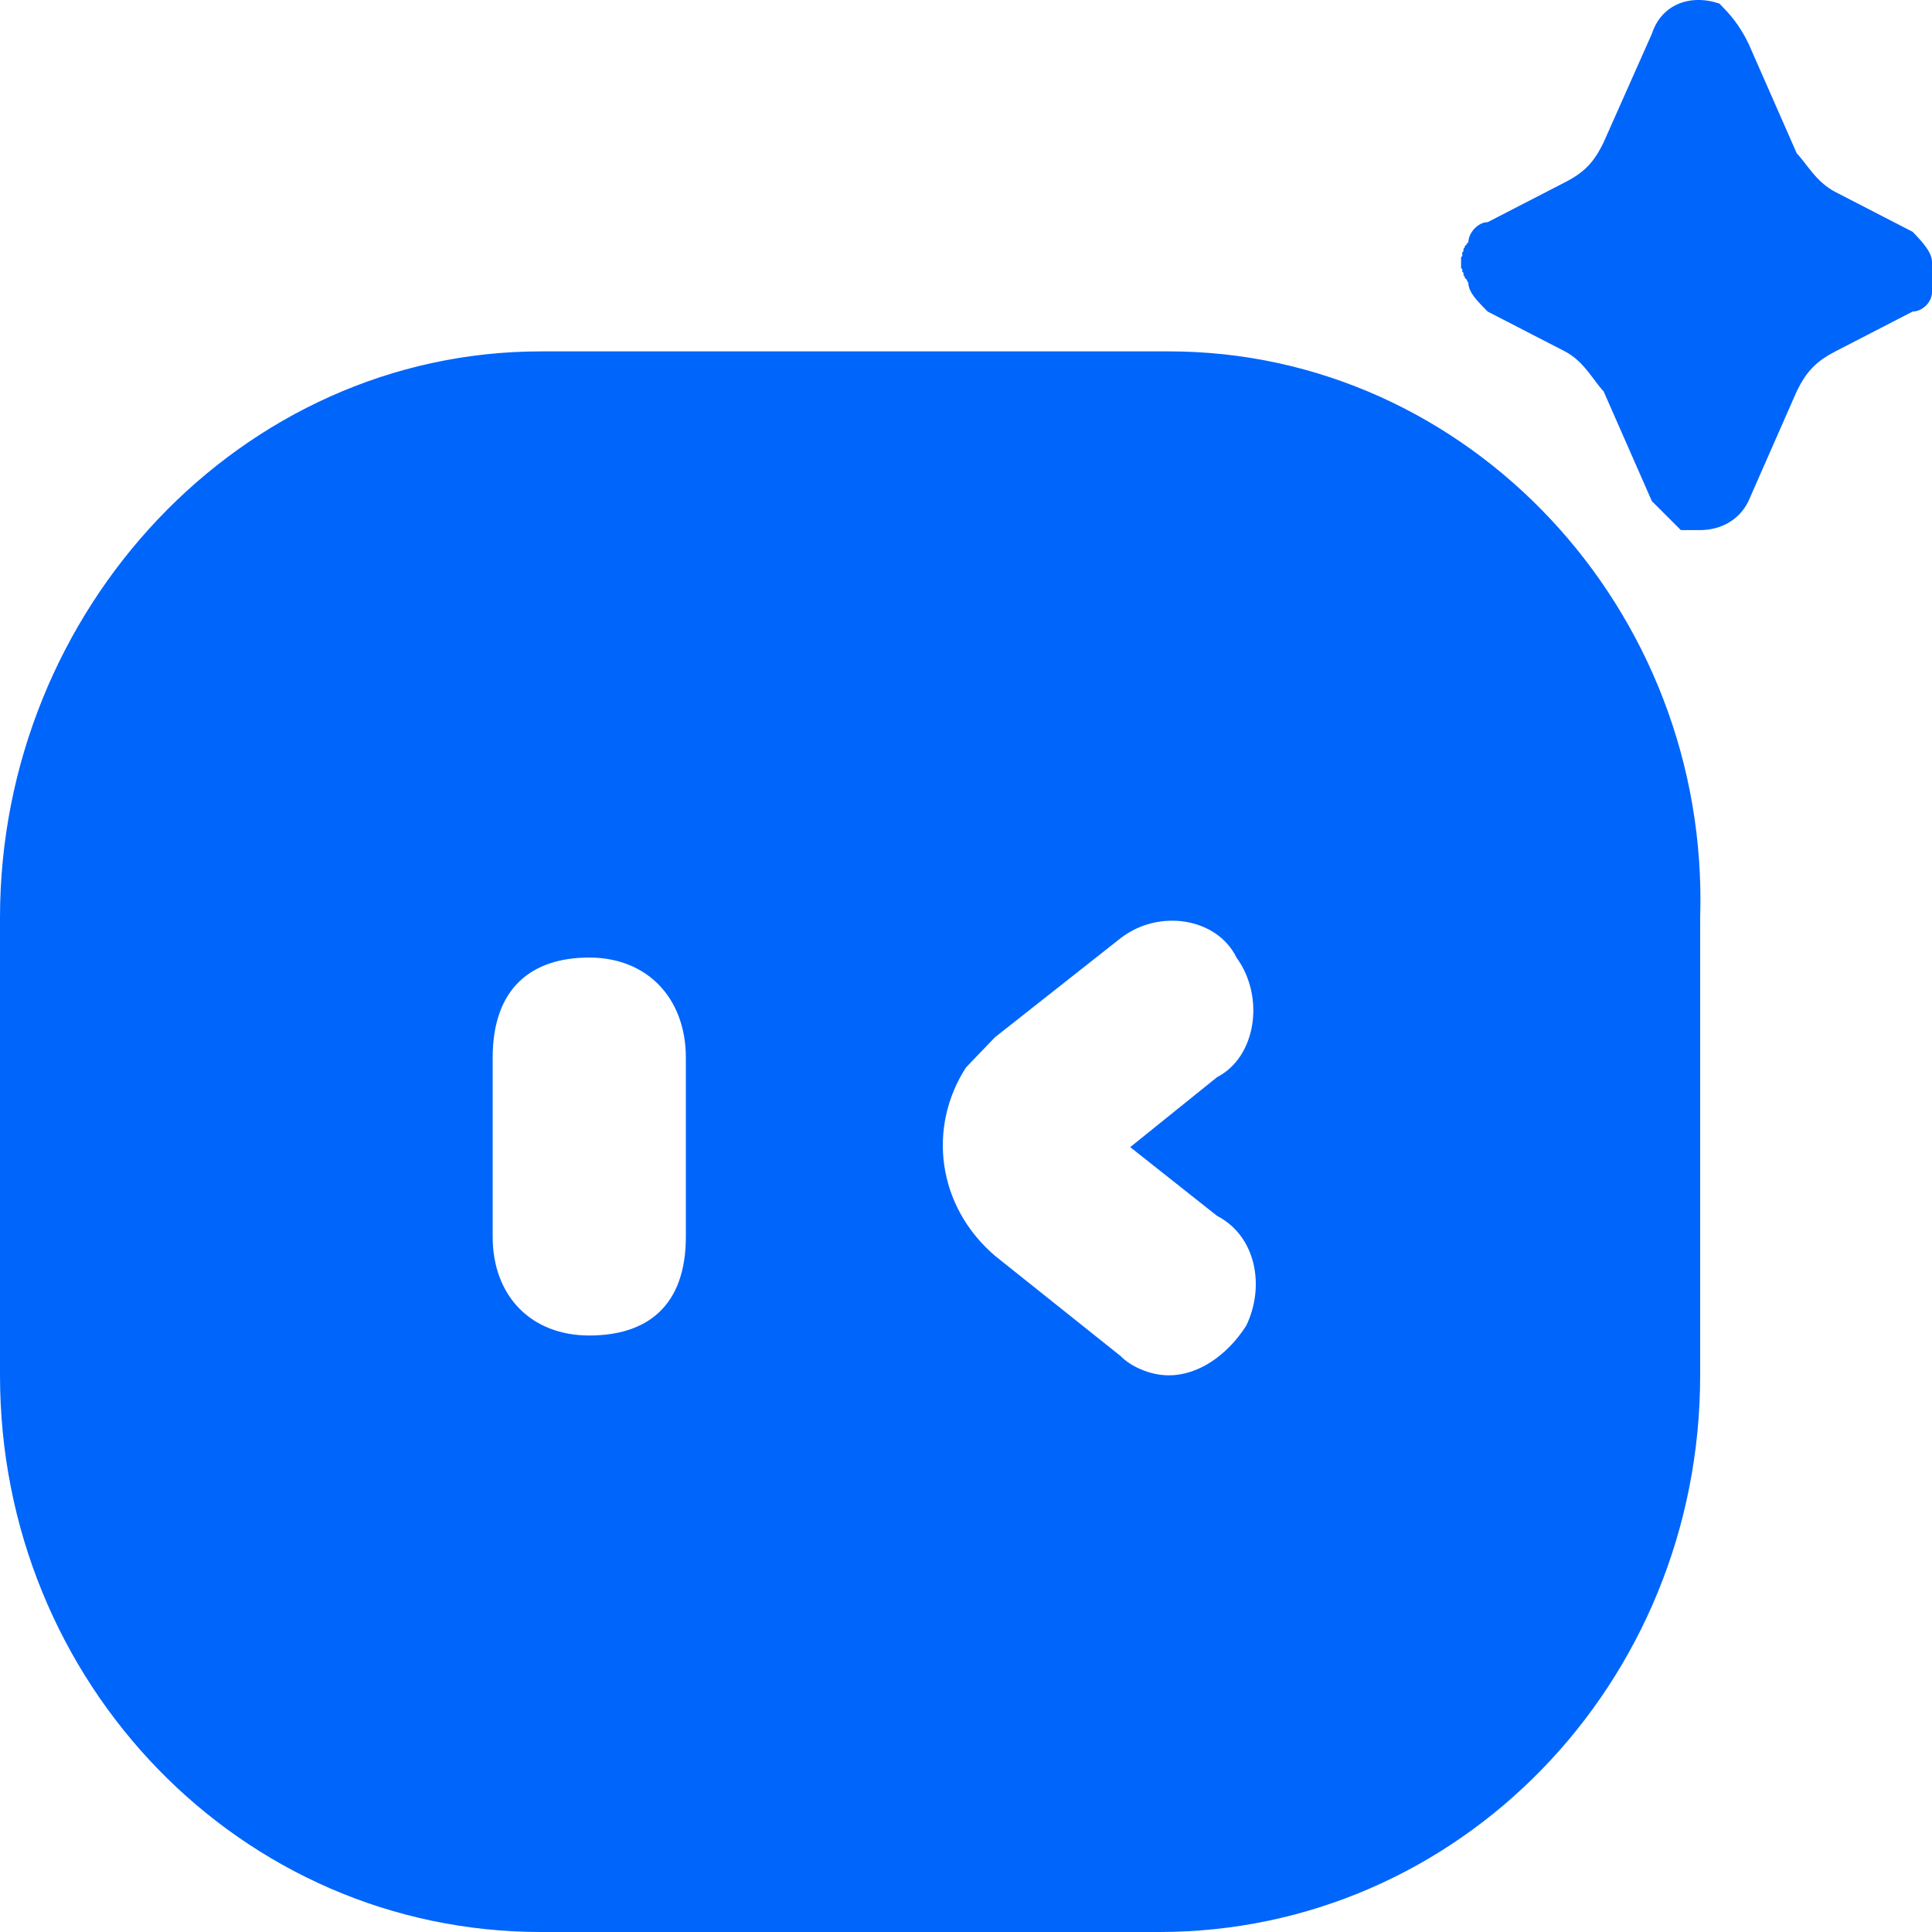
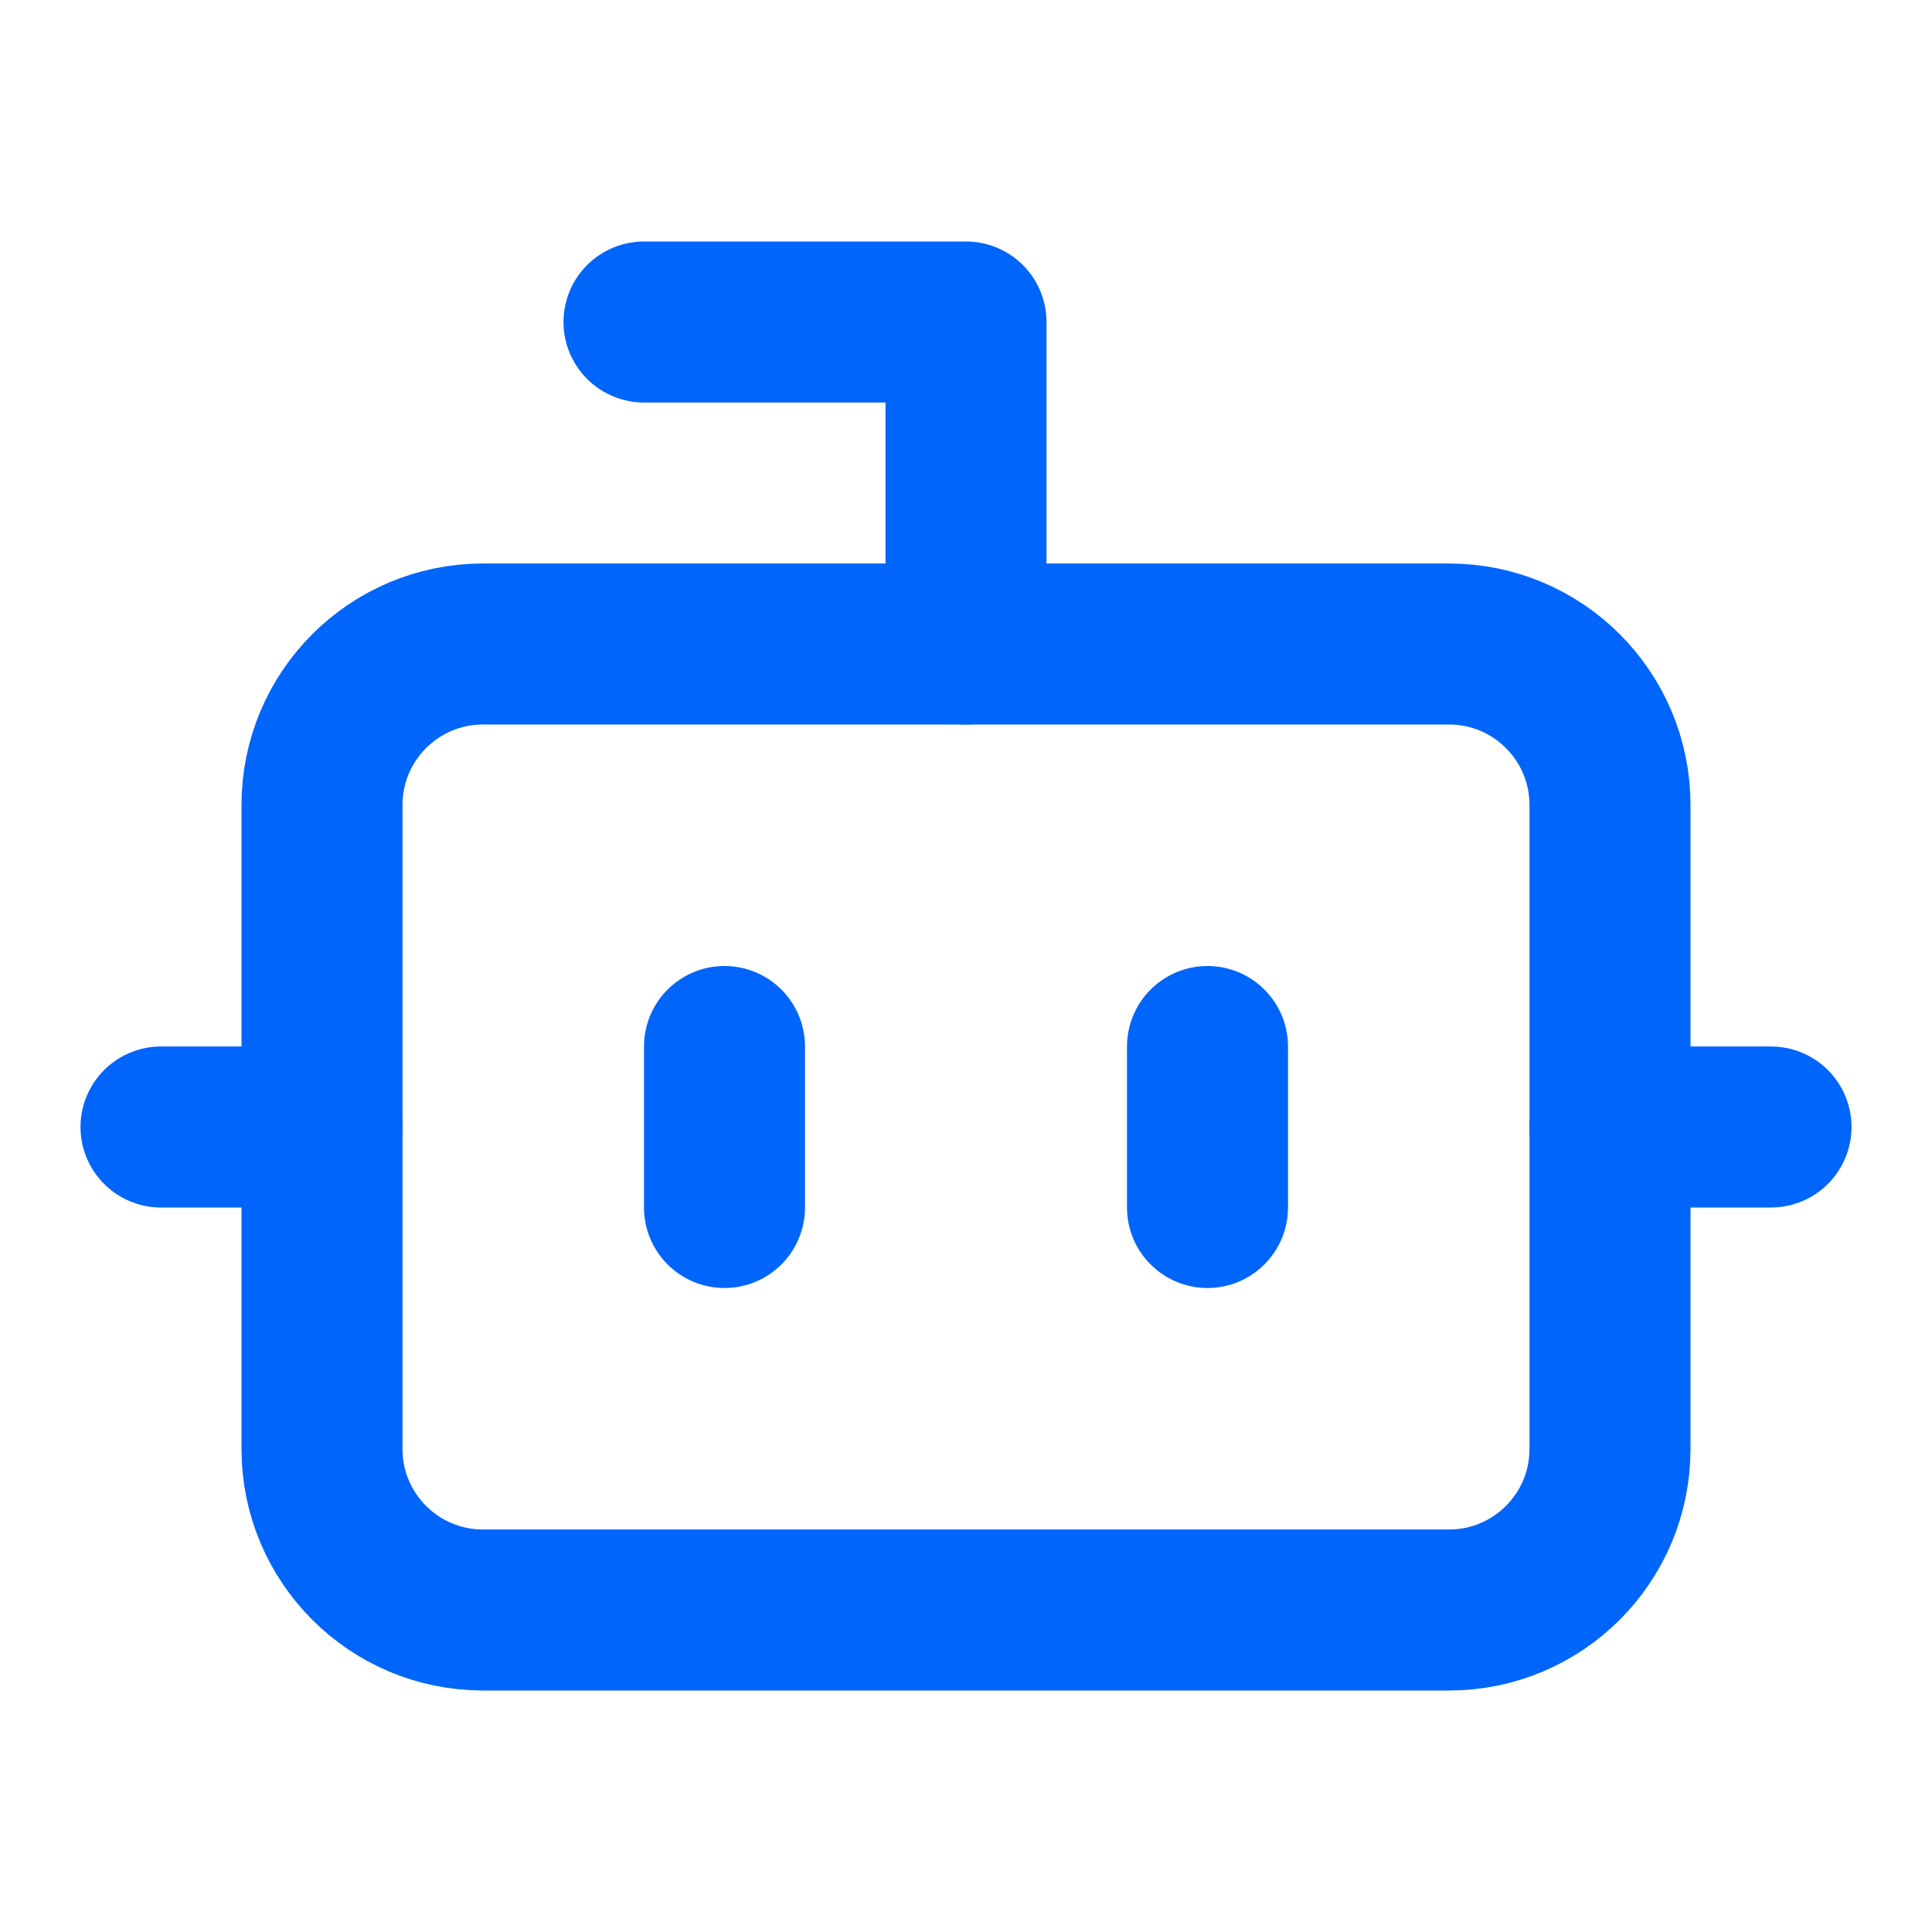
- <svg xmlns="http://www.w3.org/2000/svg" width="16" height="16" viewBox="0 0 16 16" fill="none">
-   <path d="M9.68 2.91L4.48 2.91C2 2.91 0 5.048 0 7.6L0 11.39C0 13.943 2 16 4.48 16L9.6 16C12.08 16 14.08 13.943 14.08 11.39L14.08 7.6C14.16 5.048 12.16 2.91 9.68 2.91ZM5.68 10.241C5.68 10.816 5.36 11.06 4.88 11.06C4.4 11.06 4.08 10.735 4.08 10.241L4.08 8.76C4.08 8.184 4.4 7.93 4.88 7.93C5.36 7.93 5.68 8.266 5.68 8.76L5.68 10.241ZM10.32 10.98C10.16 11.229 9.92 11.39 9.68 11.39C9.52 11.39 9.36 11.313 9.28 11.23L8.24 10.4C7.76 9.989 7.68 9.335 8 8.84L8.24 8.59L9.28 7.77C9.6 7.522 10.08 7.602 10.24 7.93C10.48 8.26 10.4 8.756 10.08 8.92L9.36 9.5L10.08 10.07C10.4 10.235 10.48 10.65 10.32 10.98ZM16 2.17C16 2.089 15.92 2.003 15.84 1.92L15.2 1.59C15.04 1.508 14.96 1.352 14.88 1.27L14.48 0.36C14.4 0.196 14.32 0.112 14.24 0.03C14 -0.052 13.76 0.034 13.68 0.28L13.28 1.18C13.2 1.345 13.12 1.428 12.96 1.51L12.32 1.84C12.24 1.84 12.16 1.928 12.16 2.01L12.15 2.01L12.15 2.02L12.14 2.03L12.13 2.04L12.13 2.05L12.12 2.06L12.12 2.07L12.12 2.08L12.11 2.09L12.11 2.1L12.11 2.12L12.1 2.13L12.1 2.14L12.1 2.15L12.1 2.16L12.1 2.17L12.1 2.18L12.1 2.19L12.1 2.2L12.1 2.22L12.11 2.23L12.11 2.24L12.11 2.25L12.12 2.26L12.12 2.27L12.12 2.28L12.13 2.29L12.13 2.3L12.14 2.31L12.15 2.32L12.15 2.33L12.16 2.34C12.16 2.423 12.24 2.498 12.32 2.58L12.96 2.91C13.12 2.993 13.2 3.159 13.28 3.24L13.68 4.15L13.92 4.39L14.08 4.39C14.24 4.39 14.4 4.315 14.48 4.15L14.88 3.24C14.96 3.076 15.04 2.993 15.2 2.91L15.84 2.58C15.92 2.58 16 2.502 16 2.42L16 2.17Z" fill="#0065FB" />
+ <svg xmlns="http://www.w3.org/2000/svg" width="24" height="24" viewBox="0 0 24 24" fill="none" stroke="currentColor" stroke-width="2" stroke-linecap="round" stroke-linejoin="round" data-lucide="bot" aria-hidden="true" class="lucide lucide-bot w-5 h-5" style="color:#0065fb;">
+   <path d="M12 8V4H8" />
+   <rect width="16" height="12" x="4" y="8" rx="2" />
+   <path d="M2 14h2" />
+   <path d="M20 14h2" />
+   <path d="M15 13v2" />
+   <path d="M9 13v2" />
</svg>
